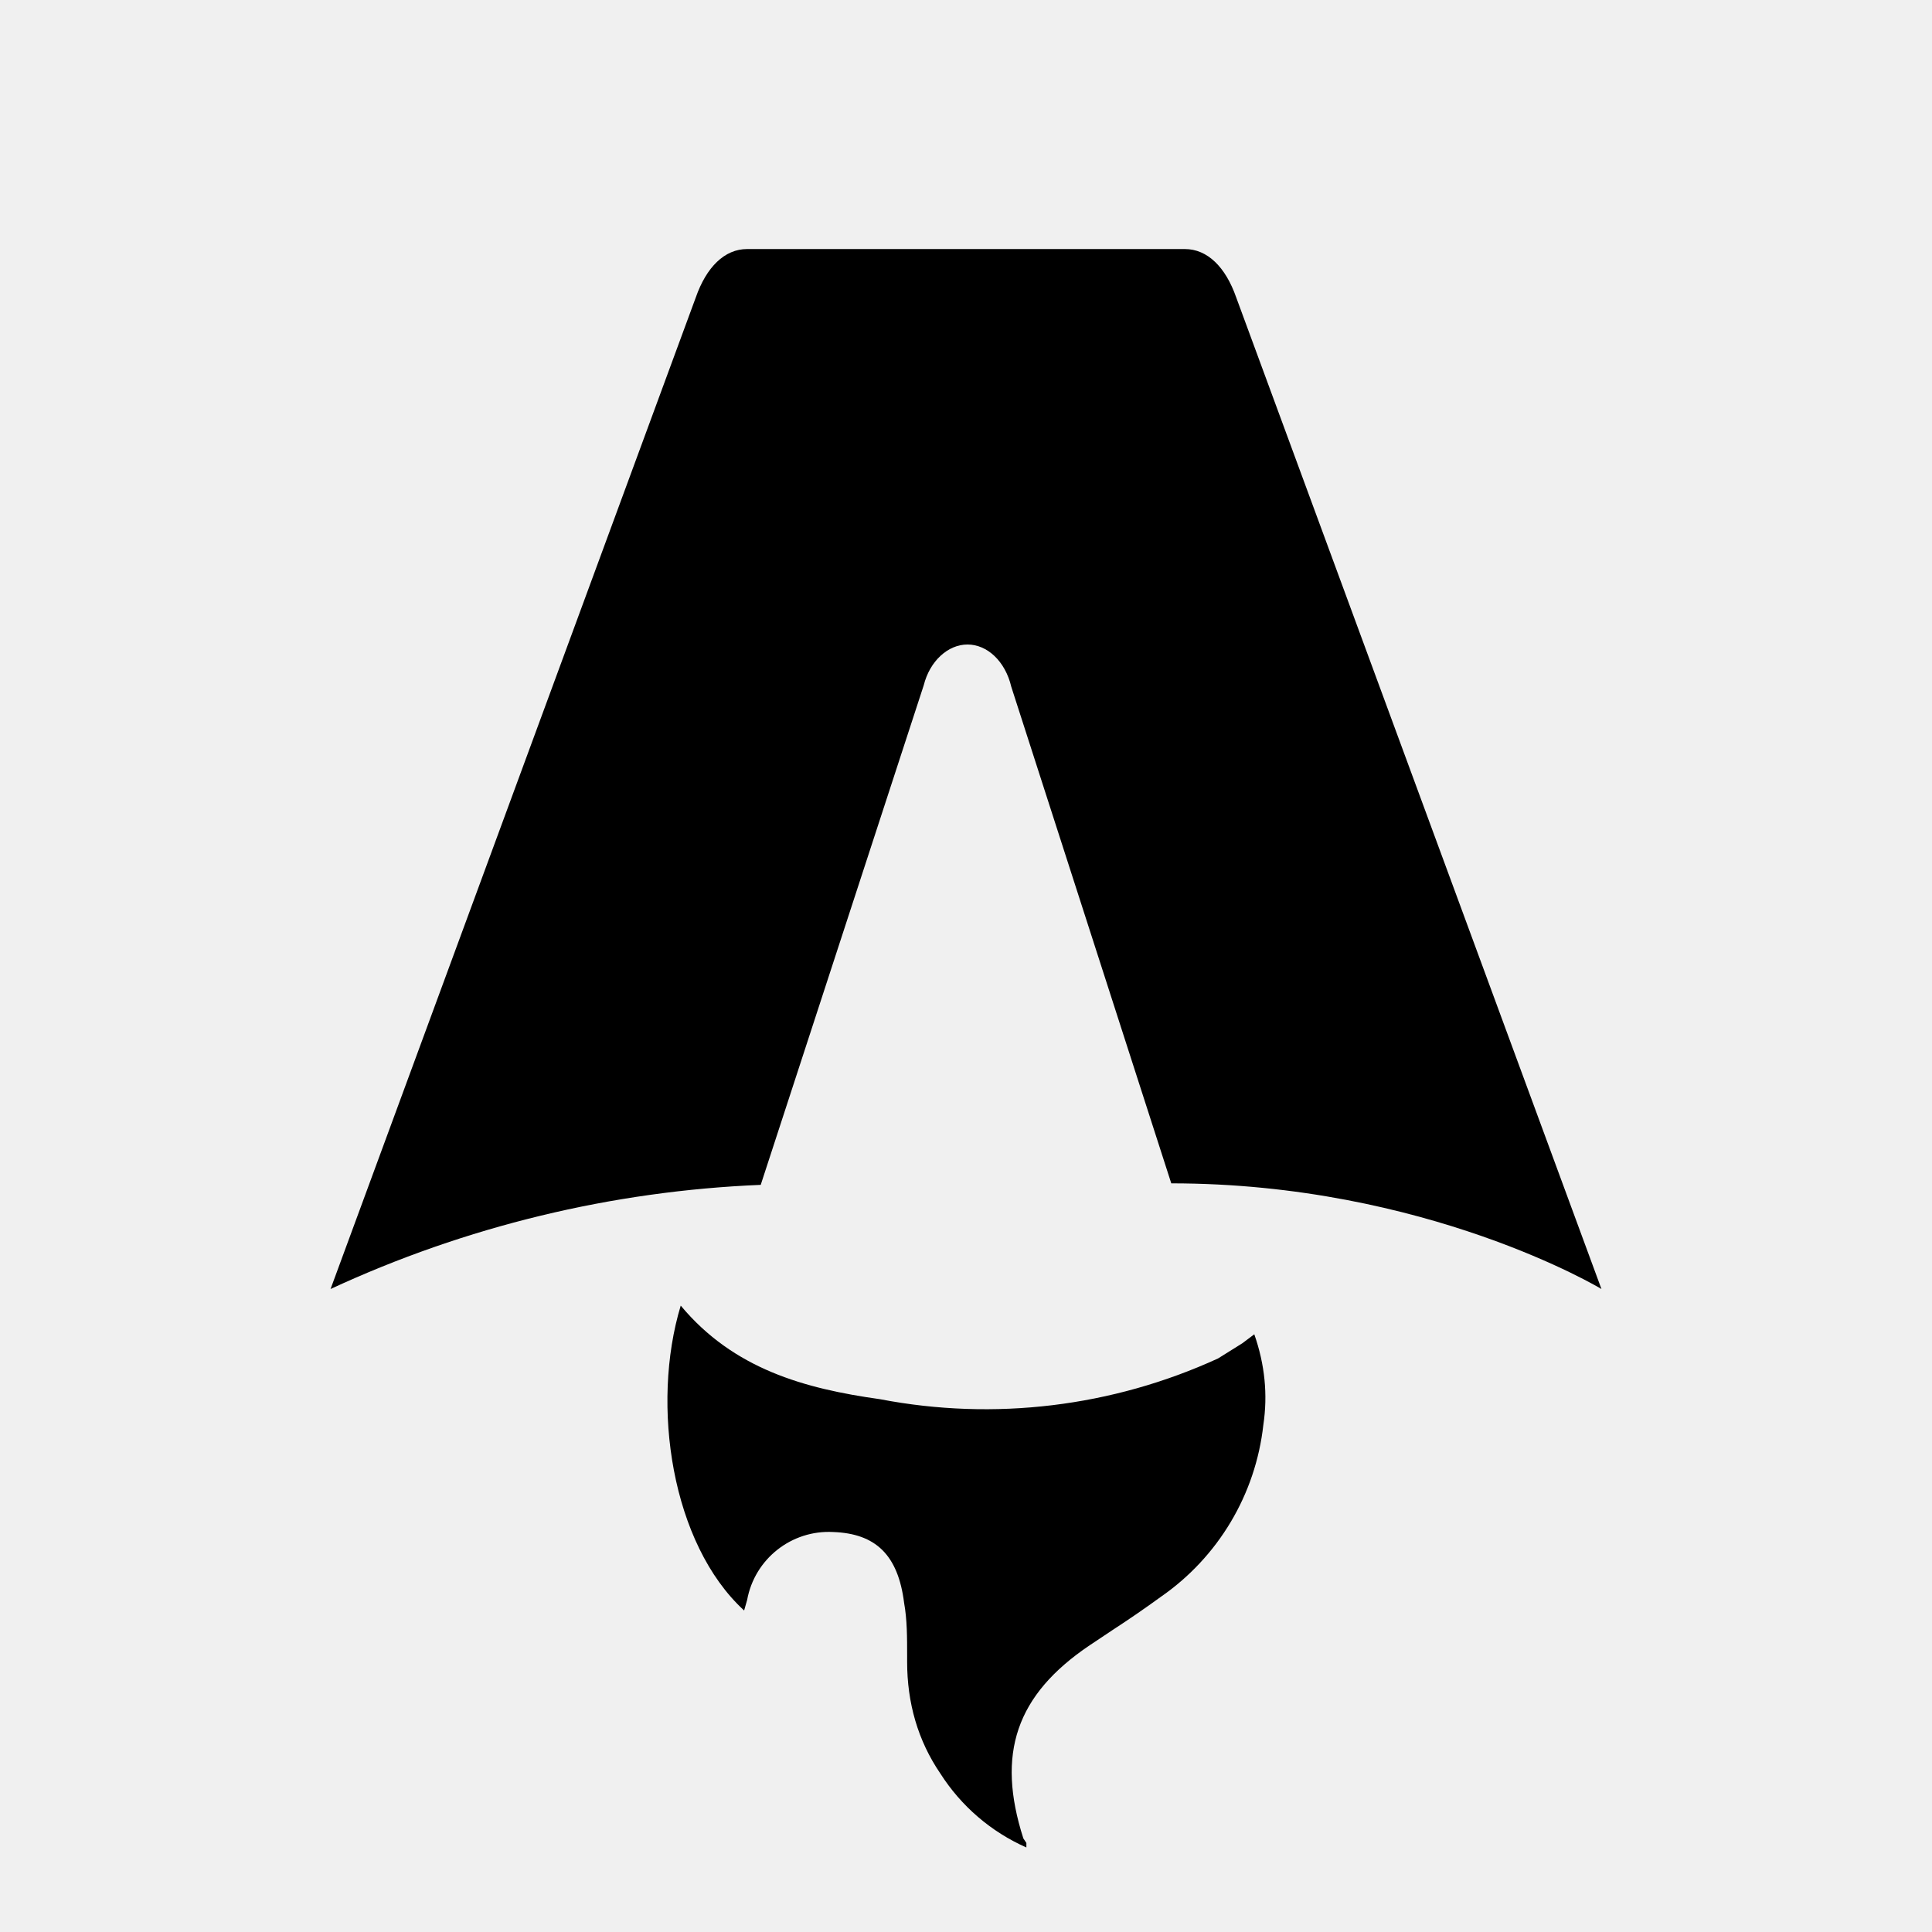
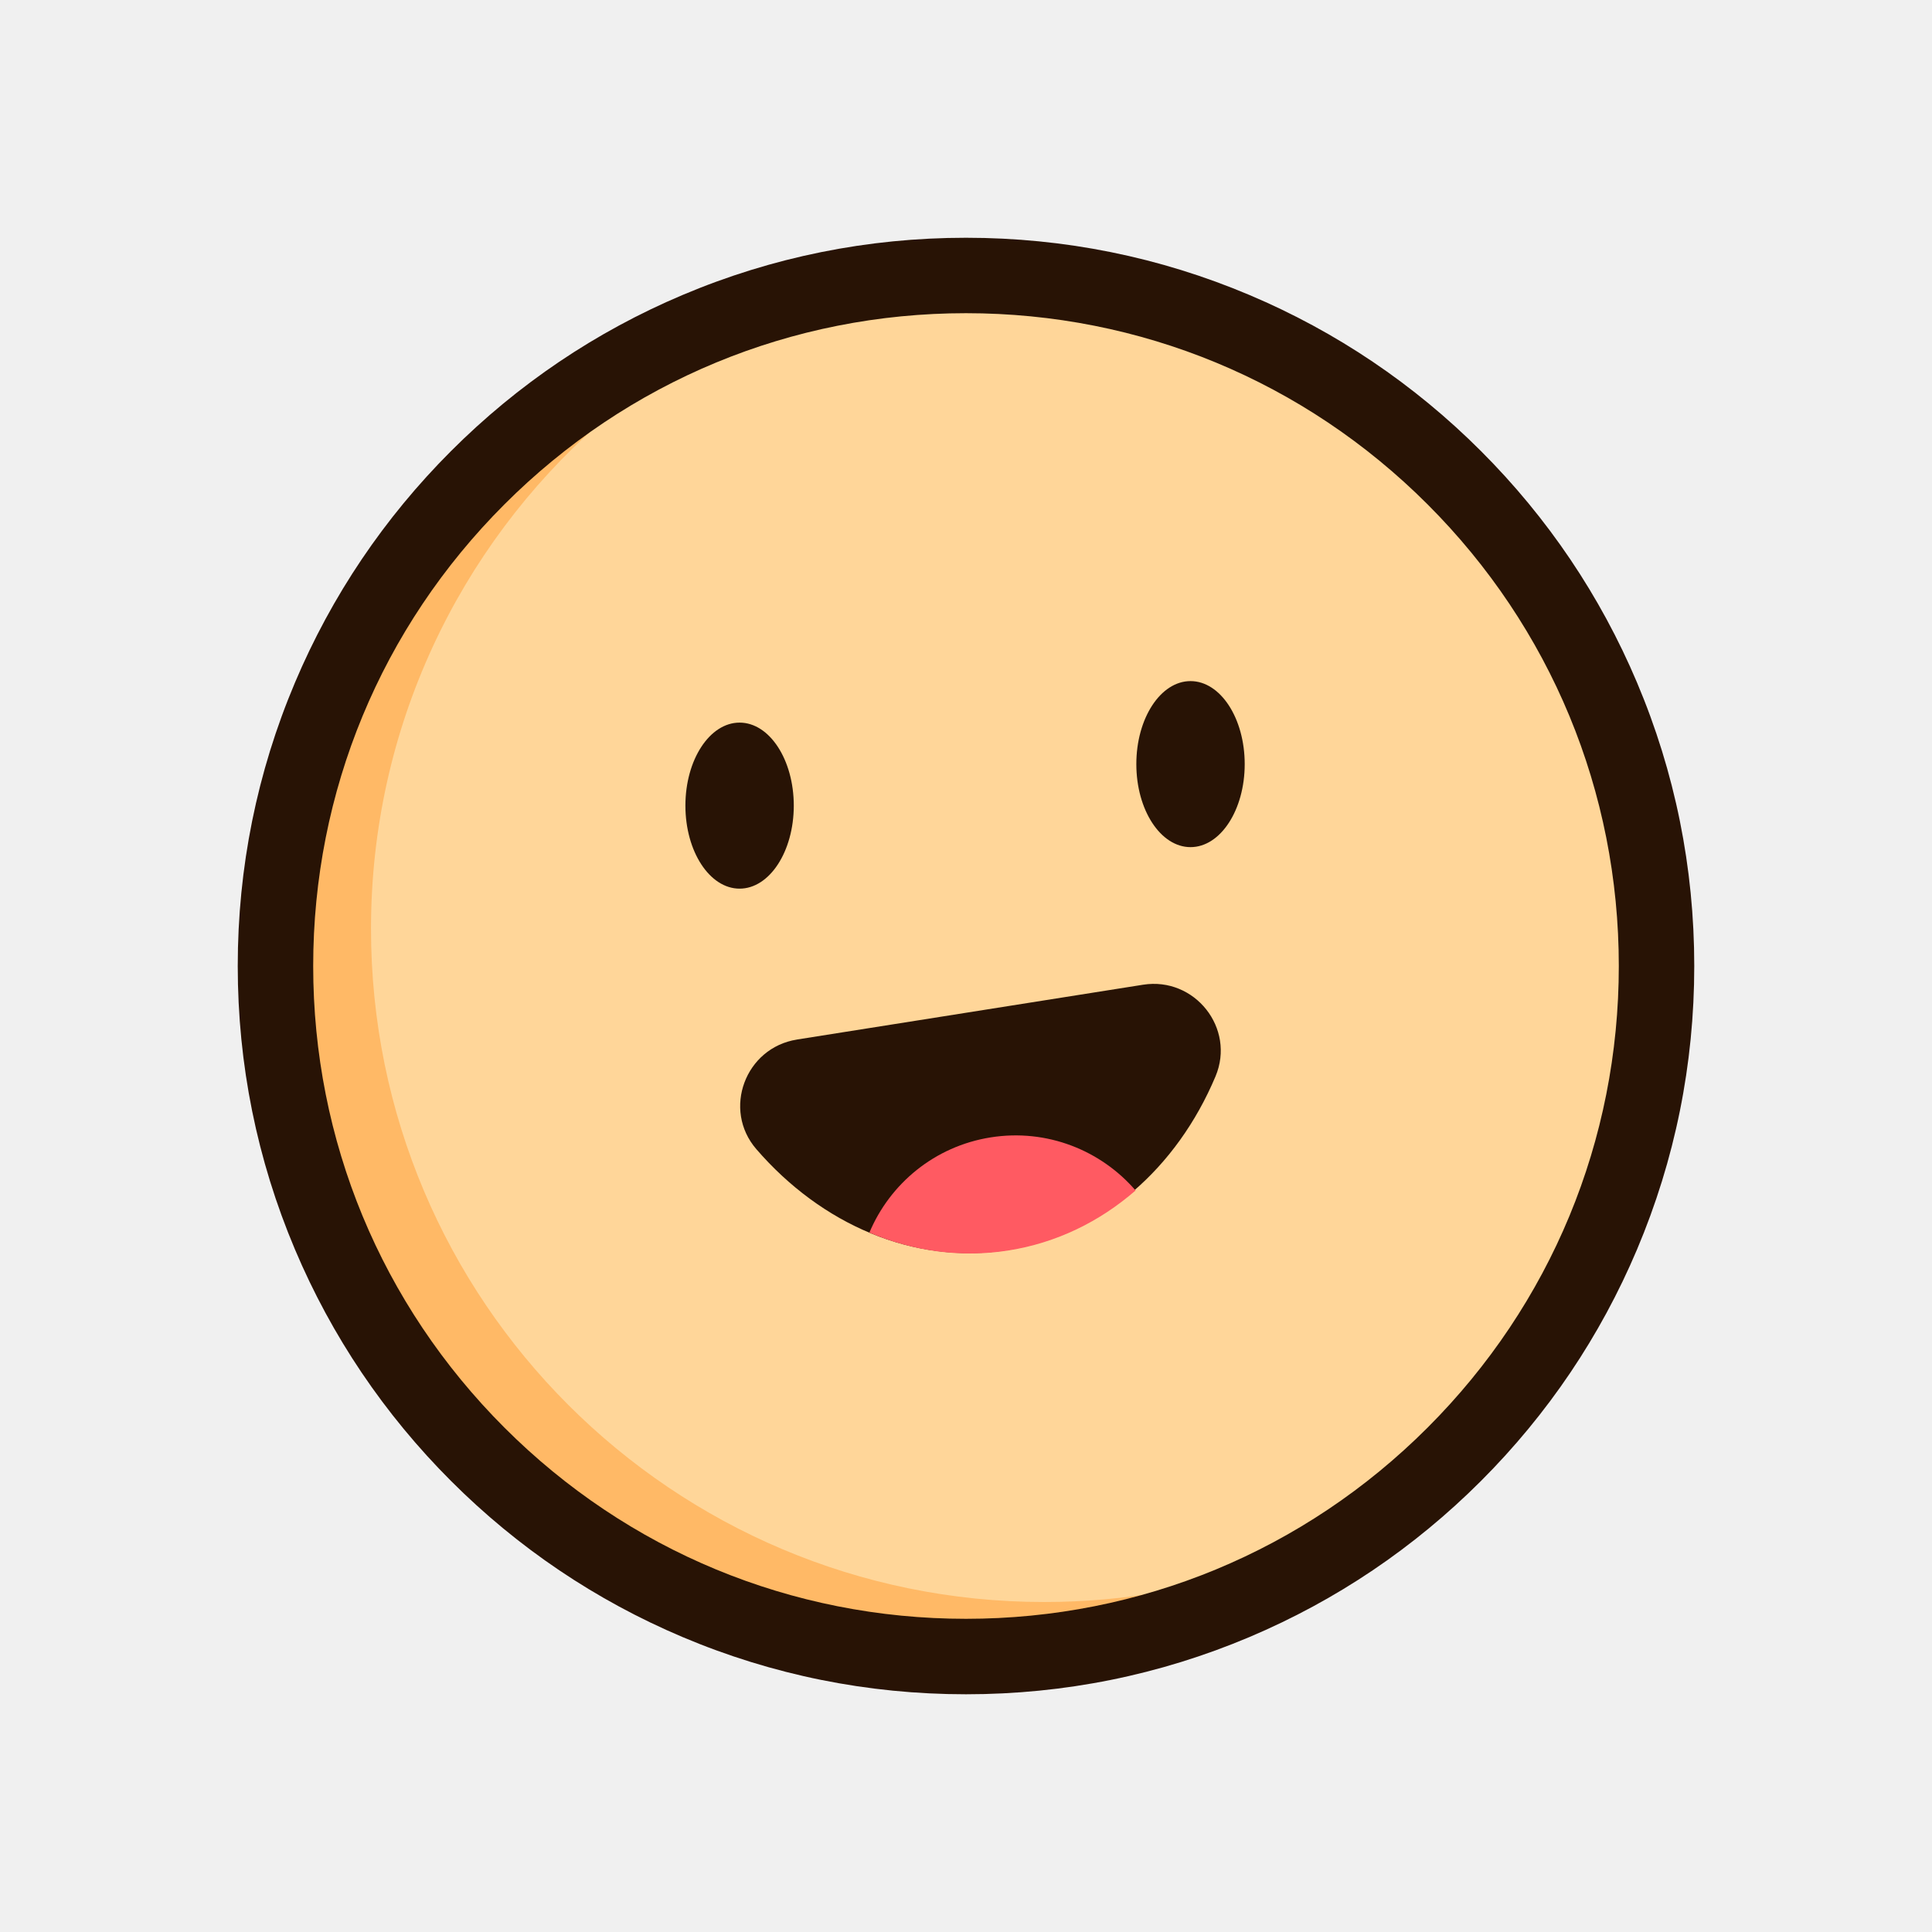
- <svg xmlns="http://www.w3.org/2000/svg" fill="none" viewBox="0 0 128 128">
-   <path d="M50.4 78.5a75.1 75.1 0 0 0-28.5 6.9l24.2-65.7c.7-2 1.9-3.2 3.4-3.2h29c1.5 0 2.7 1.2 3.4 3.2l24.2 65.7s-11.6-7-28.5-7L67 45.5c-.4-1.7-1.6-2.8-2.9-2.8-1.3 0-2.5 1.1-2.9 2.7L50.4 78.5Zm-1.1 28.2Zm-4.2-20.2c-2 6.6-.6 15.8 4.2 20.2a17.5 17.5 0 0 1 .2-.7 5.5 5.5 0 0 1 5.7-4.5c2.8.1 4.3 1.5 4.7 4.7.2 1.1.2 2.3.2 3.5v.4c0 2.7.7 5.2 2.2 7.4a13 13 0 0 0 5.7 4.9v-.3l-.2-.3c-1.8-5.6-.5-9.5 4.4-12.8l1.5-1a73 73 0 0 0 3.2-2.2 16 16 0 0 0 6.8-11.4c.3-2 .1-4-.6-6l-.8.6-1.6 1a37 37 0 0 1-22.4 2.7c-5-.7-9.7-2-13.2-6.2Z" />
-   <style>
-         path { fill: #000; }
-         @media (prefers-color-scheme: dark) {
-             path { fill: #FFF; }
-         }
-     </style>
+ <svg xmlns="http://www.w3.org/2000/svg" t="1766652814615" class="icon" viewBox="0 0 1024 1024" version="1.1" p-id="1199" width="200" height="200">
+   <path d="M512 512m-366 0a366 366 0 1 0 732 0 366 366 0 1 0-732 0Z" fill="#FFD699" p-id="1200" />
+   <path d="M553.47 849.1c-197.07 0-356.83-159.76-356.83-356.83 0-106.62 46.77-202.32 120.9-267.7-93.44 62.15-155.02 168.39-155.02 289.02 0 191.57 155.3 346.88 346.88 346.88 37.56 0 73.72-5.97 107.6-17.01-20.62 3.7-41.84 5.64-63.53 5.64z" fill="#FFB966" p-id="1201" />
+   <path d="M512 898c-52.1 0-102.65-10.21-150.25-30.34-45.97-19.44-87.25-47.27-122.69-82.71-35.44-35.44-63.27-76.72-82.71-122.69-20.13-47.6-30.34-98.15-30.34-150.25s10.21-102.65 30.34-150.25c19.44-45.97 47.27-87.25 82.71-122.69 35.44-35.44 76.72-63.27 122.69-82.71 47.6-20.13 98.15-30.34 150.25-30.34s102.65 10.21 150.25 30.34c45.97 19.44 87.25 47.27 122.69 82.71 35.44 35.44 63.27 76.72 82.71 122.69 20.13 47.6 30.34 98.15 30.34 150.25s-10.21 102.65-30.34 150.25c-19.44 45.97-47.27 87.25-82.71 122.69-35.44 35.44-76.72 63.27-122.69 82.71C614.65 887.79 564.1 898 512 898z m0-732c-92.42 0-179.31 35.99-244.66 101.34S166 419.58 166 512s35.99 179.31 101.34 244.66S419.58 858 512 858s179.31-35.99 244.66-101.34S858 604.42 858 512s-35.99-179.31-101.34-244.66S604.42 166 512 166z" fill="#281305" p-id="1202" />
+   <path d="M363.28 427a28.72 44 0 1 0 57.44 0 28.72 44 0 1 0-57.44 0Z" fill="#281305" p-id="1203" />
+   <path d="M602.28 405a28.72 44 0 1 0 57.44 0 28.72 44 0 1 0-57.44 0Z" fill="#281305" p-id="1204" />
+   <path d="M422.38 550.99c-27.38 4.34-39.63 37.11-21.51 58.08 34.35 39.76 83.2 61.41 133.21 53.48 50.01-7.92 89.78-43.6 110.16-92.03 10.75-25.55-11.03-52.93-38.41-48.59l-183.45 29.05z" fill="#281305" p-id="1205" />
+   <path d="M534.6 662.75c25.5-4.04 48.32-15.3 67.28-31.78-18.37-21.27-46.97-32.86-76.77-28.14-29.8 4.72-53.43 24.58-64.32 50.49 23.13 9.81 48.31 13.47 73.81 9.44z" fill="#FF5A62" p-id="1206" />
</svg>
